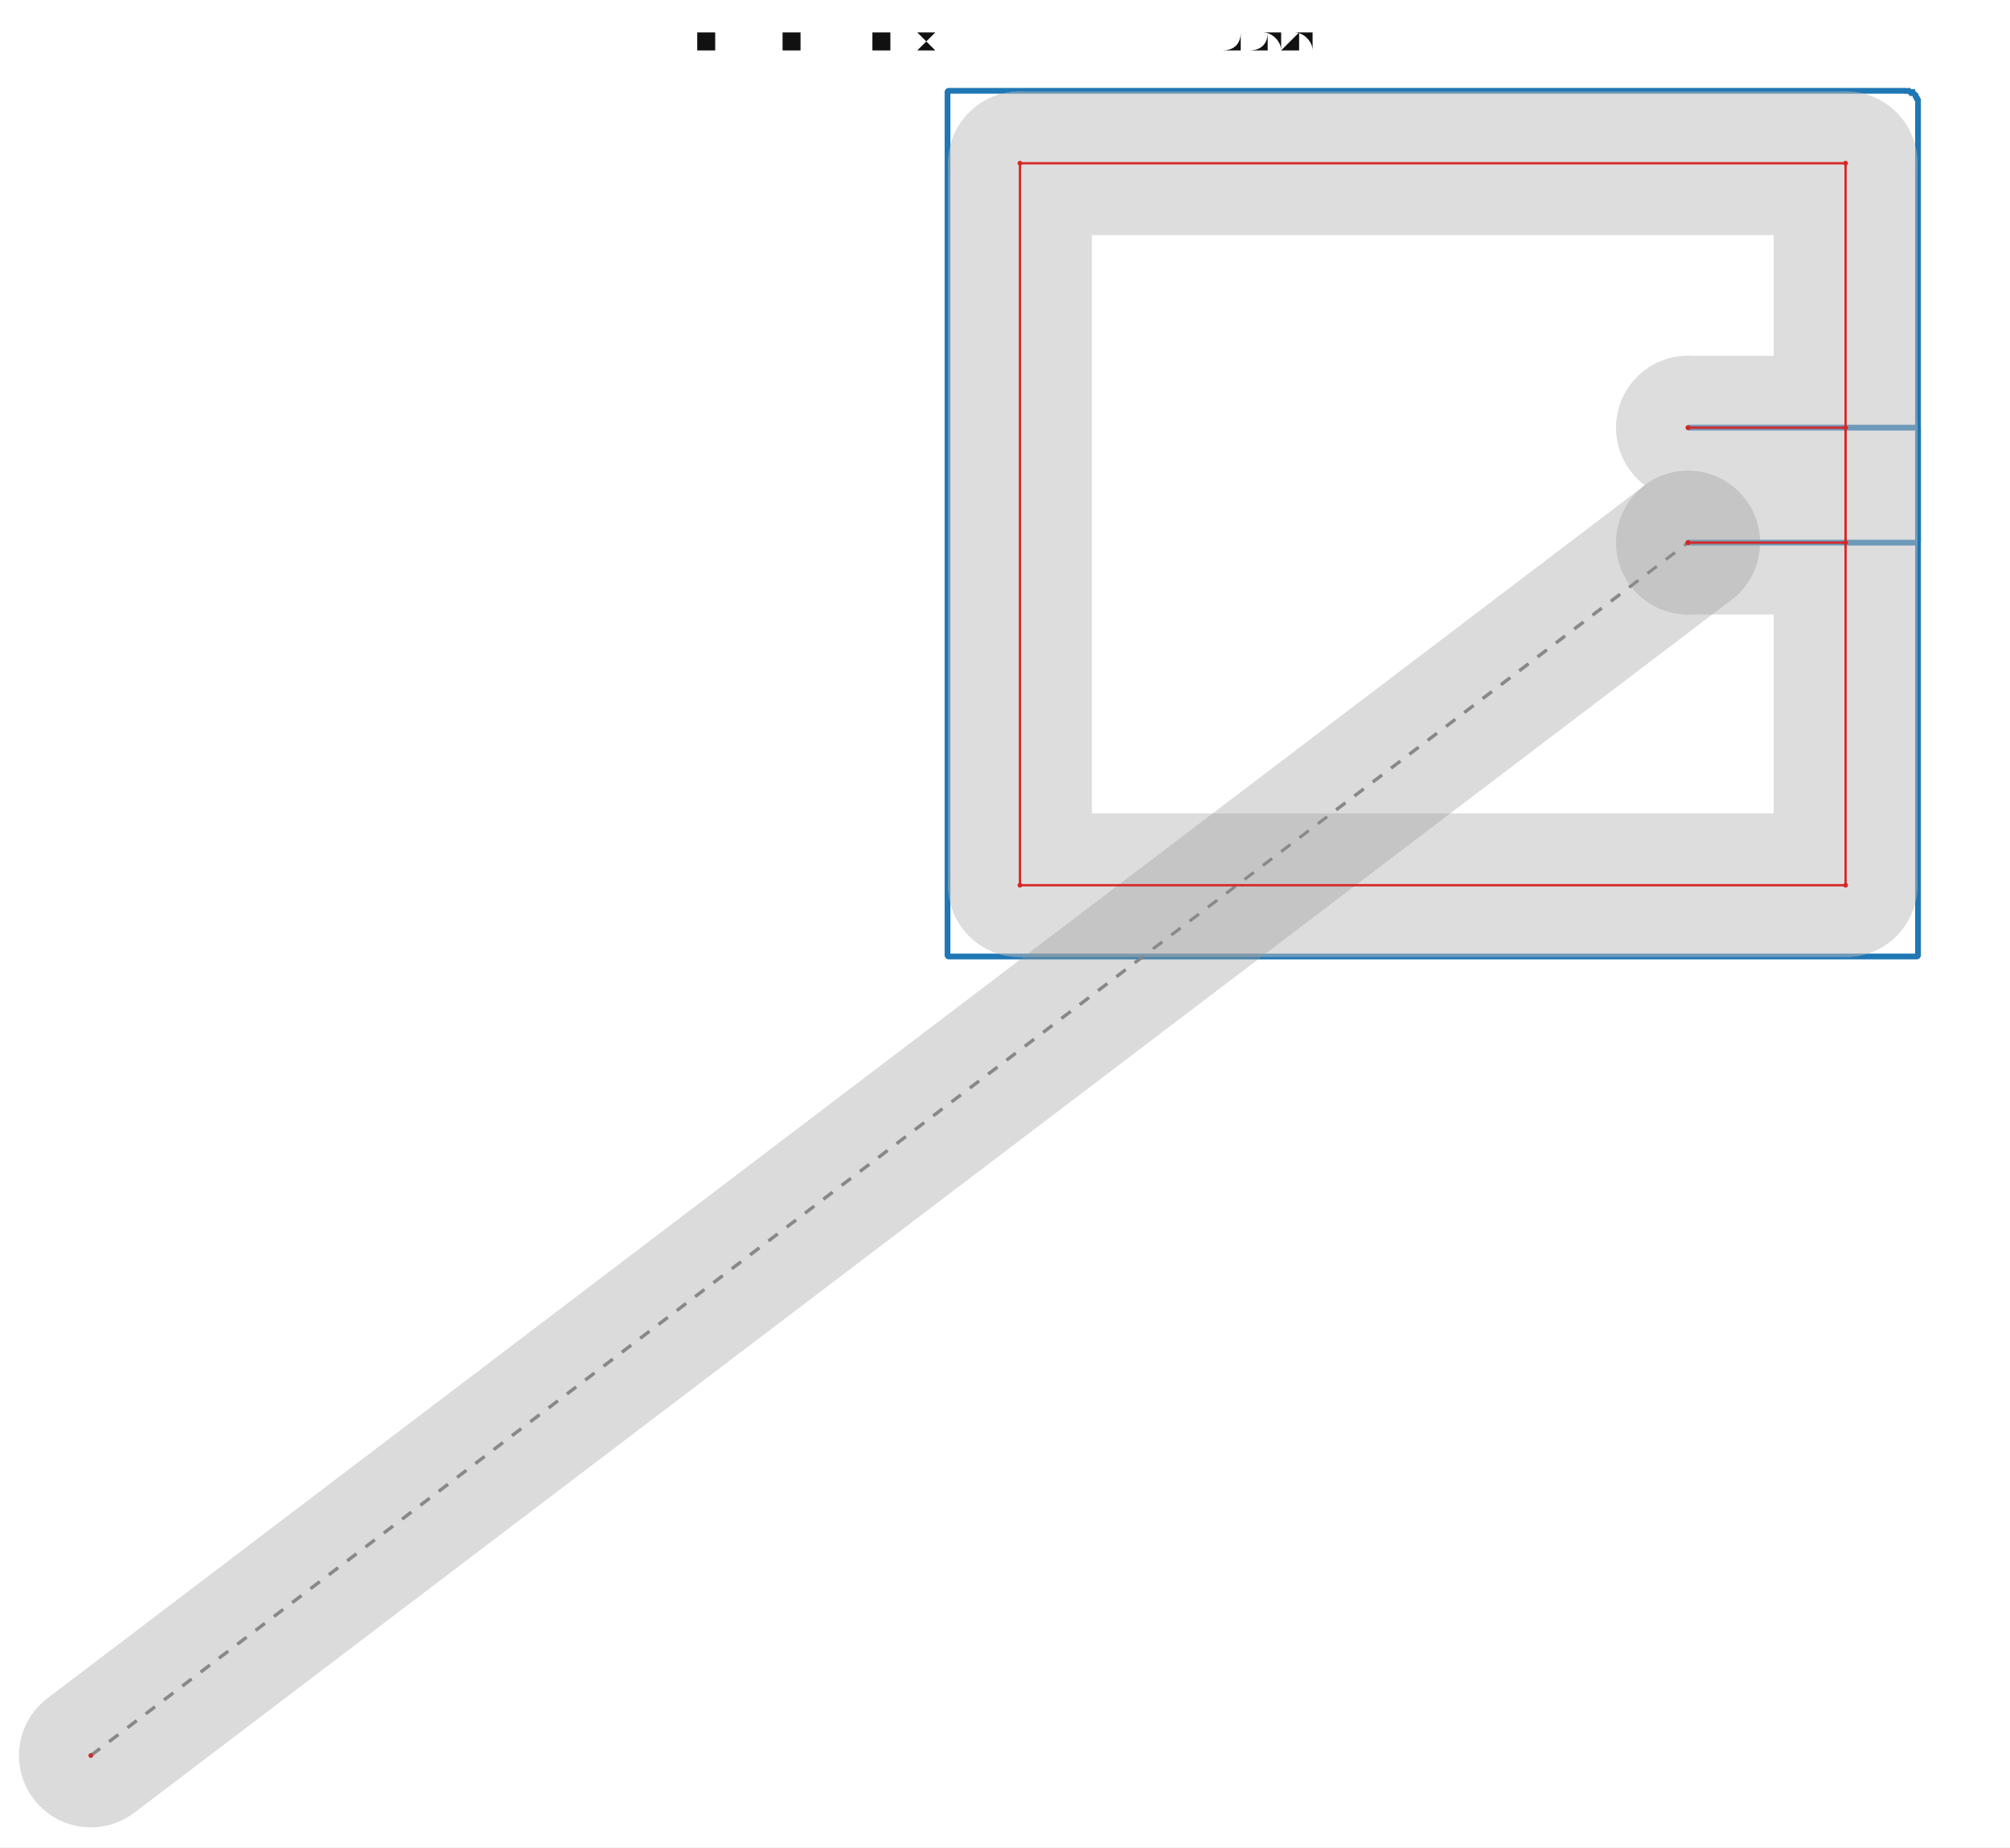
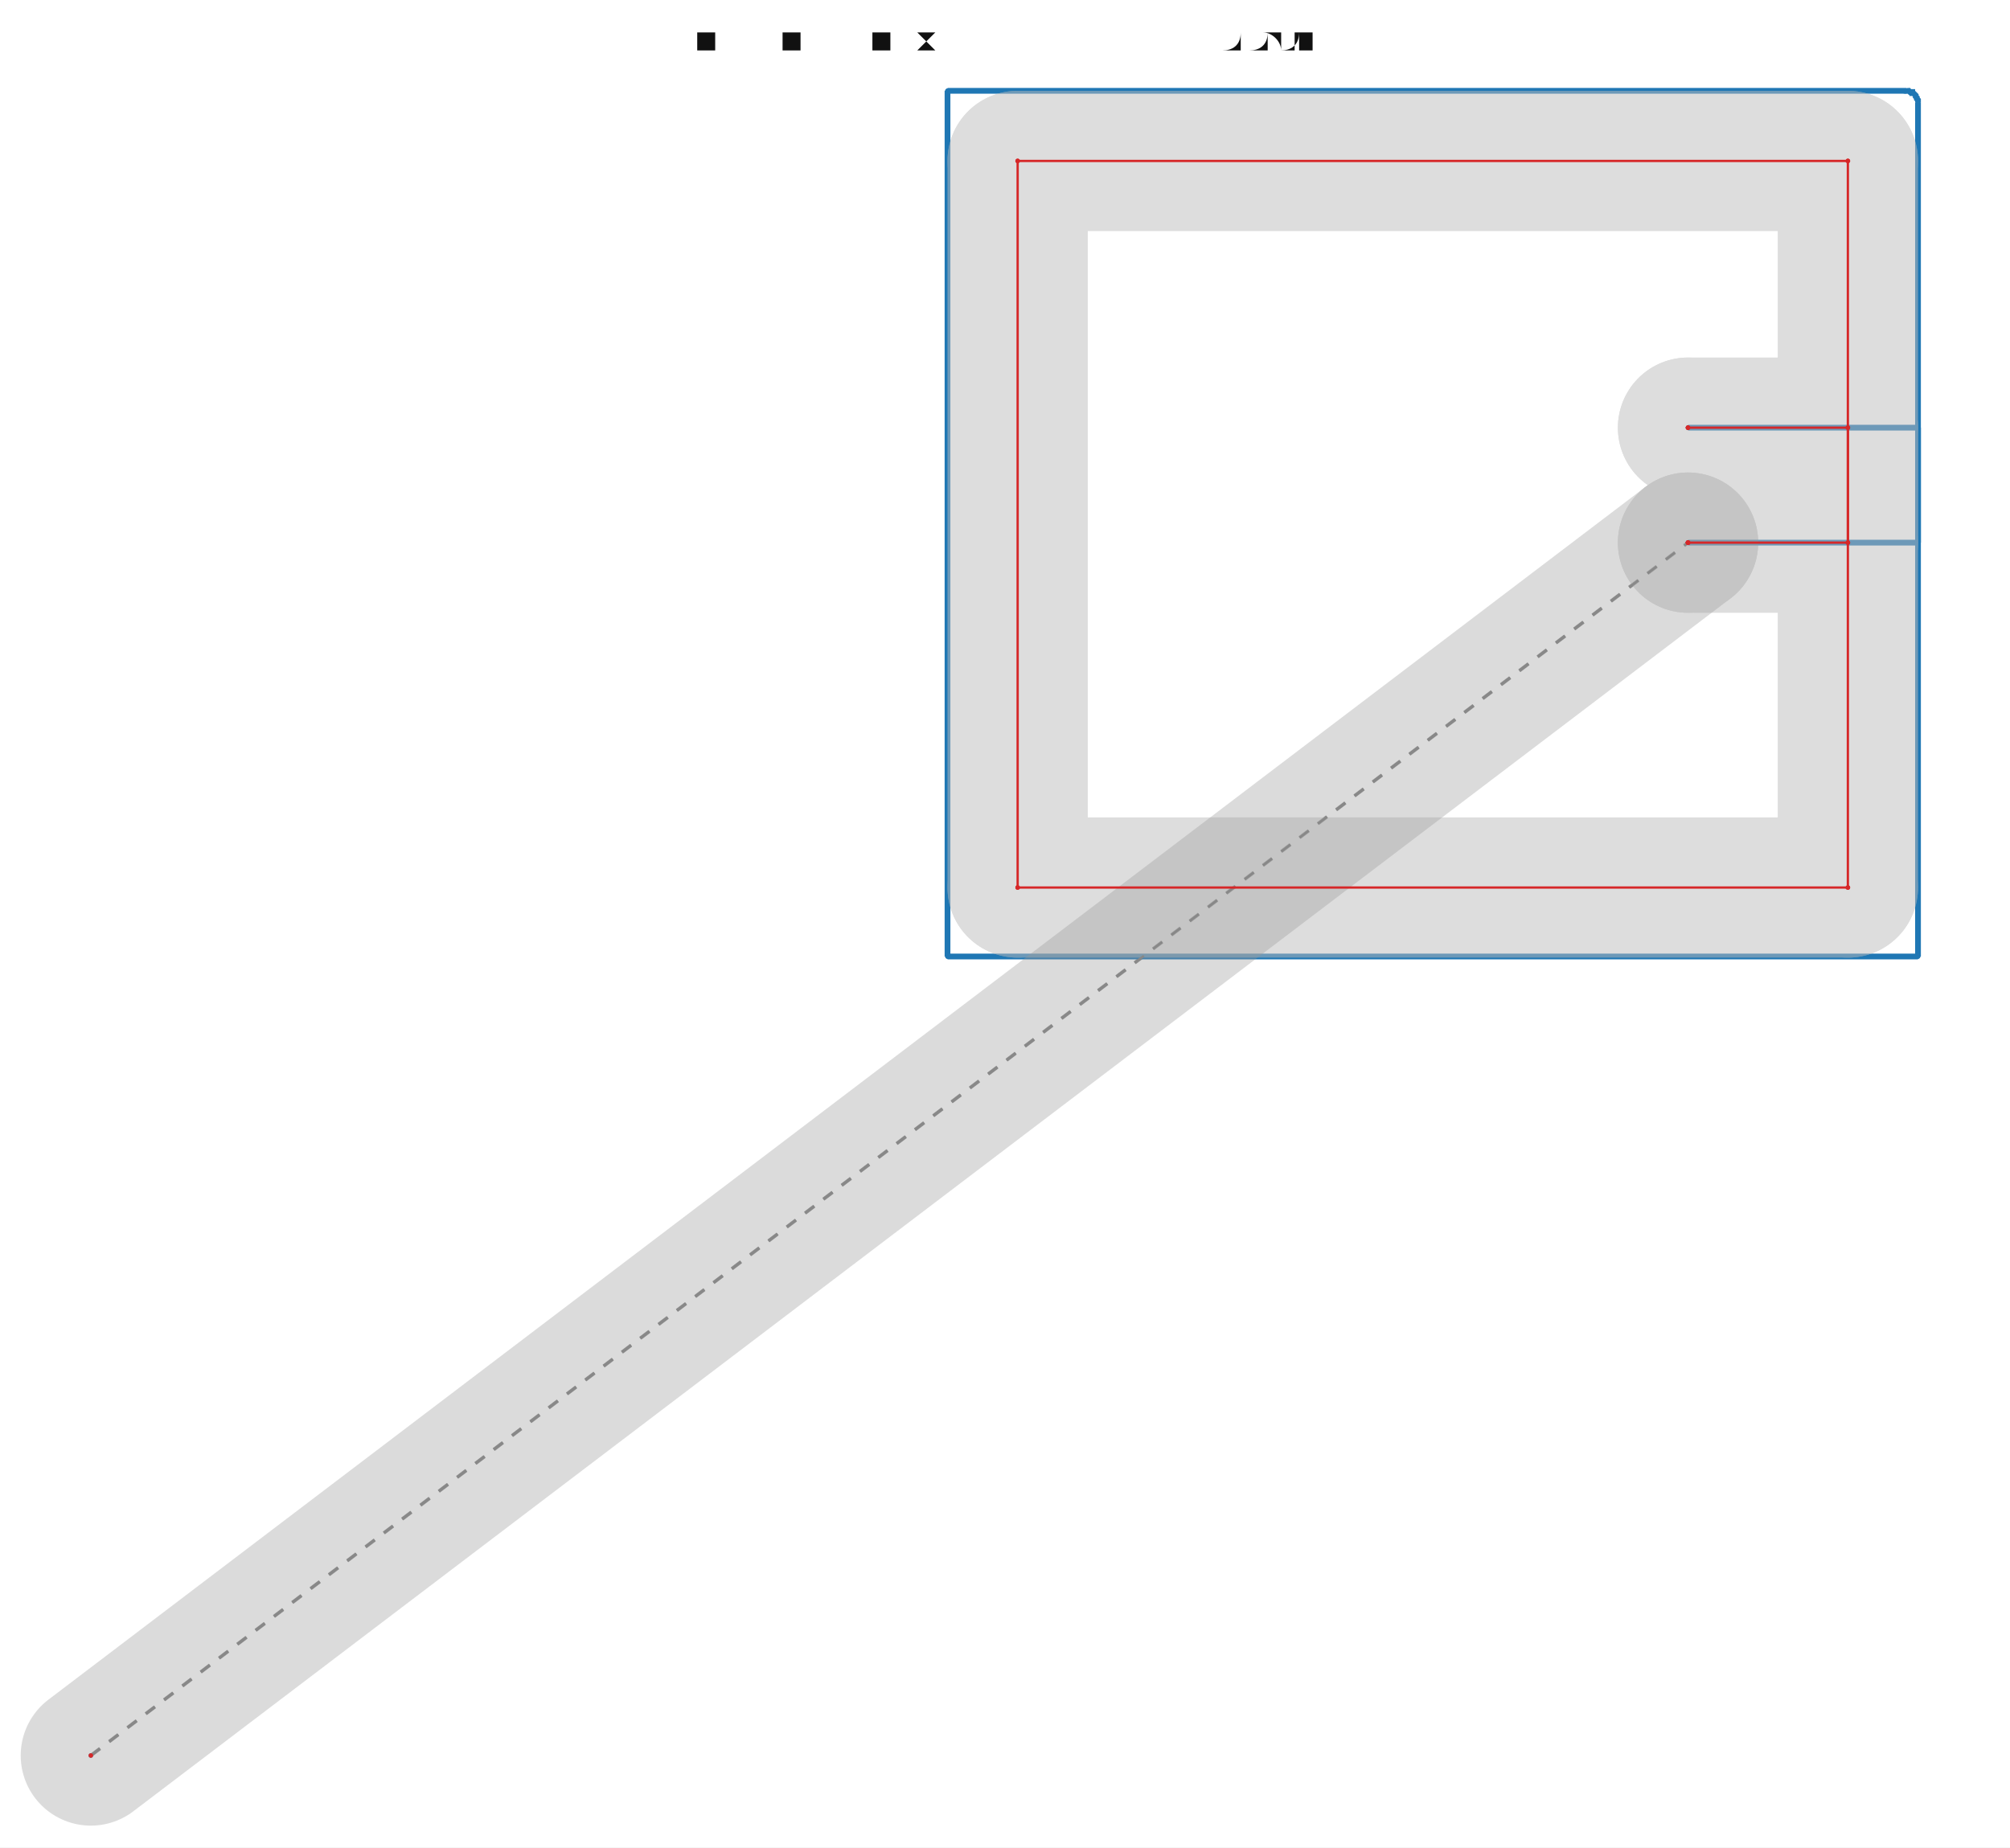
<svg xmlns="http://www.w3.org/2000/svg" viewBox="-0.079 -0.079 1.748 1.607">
  <rect x="-0.079" y="-0.079" width="1.748" height="1.607" fill="white" />
-   <text x="0.794" y="-0.04" fill="#111111" font-size="0.026" text-anchor="middle" dominant-baseline="middle">SimpleSquarePocketOverlap  |  tool radius=0.0626</text>
+   <text x="0.794" y="-0.04" fill="#111111" font-size="0.026" text-anchor="middle" dominant-baseline="middle">SimpleSquarePocketOverlap  |  tool radius=0.0609</text>
  <polyline fill="none" stroke="#888888" stroke-width="0.003" stroke-dasharray="0.01,0.01" points="0,1.448 1.389,0.393 " />
  <circle cx="0" cy="1.448" r="0.002" fill="#1f77b4" />
  <circle cx="1.389" cy="0.393" r="0.002" fill="#1f77b4" />
  <polyline fill="none" stroke="#888888" stroke-width="0.003" stroke-dasharray="0.01,0.01" points="1.389,0.393 1.389,0.393 " />
  <circle cx="1.389" cy="0.393" r="0.002" fill="#1f77b4" />
  <circle cx="1.389" cy="0.393" r="0.002" fill="#1f77b4" />
  <polyline fill="none" stroke="#1f77b4" stroke-width="0.005" points="1.389,0.393 1.389,0.393 " />
  <circle cx="1.389" cy="0.393" r="0.002" fill="#1f77b4" />
  <circle cx="1.389" cy="0.393" r="0.002" fill="#1f77b4" />
  <polyline fill="none" stroke="#1f77b4" stroke-width="0.005" points="1.389,0.393 1.589,0.393 " />
  <circle cx="1.389" cy="0.393" r="0.002" fill="#1f77b4" />
  <circle cx="1.589" cy="0.393" r="0.002" fill="#1f77b4" />
  <polyline fill="none" stroke="#1f77b4" stroke-width="0.005" points="1.589,0.393 1.589,0.01 " />
  <circle cx="1.589" cy="0.393" r="0.002" fill="#1f77b4" />
  <circle cx="1.589" cy="0.01" r="0.002" fill="#1f77b4" />
  <polyline fill="none" stroke="#1f77b4" stroke-width="0.005" points="1.589,0.01 1.589,0.009 1.589,0.009 1.589,0.008 1.588,0.007 1.588,0.007 1.588,0.006 1.588,0.006 1.587,0.005 1.587,0.004 1.587,0.004 1.586,0.003 1.586,0.003 1.585,0.002 1.585,0.002 1.584,0.002 1.584,0.001 1.583,0.001 1.583,0.001 1.582,0.001 1.581,0 1.581,0 1.58,8.55923e-05 1.579,2.14577e-05 1.579,0 " />
  <circle cx="1.589" cy="0.01" r="0.002" fill="#1f77b4" />
  <circle cx="1.579" cy="0" r="0.002" fill="#1f77b4" />
  <polyline fill="none" stroke="#1f77b4" stroke-width="0.005" points="1.579,0 0.745,0 " />
  <circle cx="1.579" cy="0" r="0.002" fill="#1f77b4" />
  <circle cx="0.745" cy="0" r="0.002" fill="#1f77b4" />
  <polyline fill="none" stroke="#1f77b4" stroke-width="0.005" points="0.745,0 0.745,0.753 " />
  <circle cx="0.745" cy="0" r="0.002" fill="#1f77b4" />
  <circle cx="0.745" cy="0.753" r="0.002" fill="#1f77b4" />
  <polyline fill="none" stroke="#1f77b4" stroke-width="0.005" points="0.745,0.753 1.589,0.753 " />
  <circle cx="0.745" cy="0.753" r="0.002" fill="#1f77b4" />
  <circle cx="1.589" cy="0.753" r="0.002" fill="#1f77b4" />
  <polyline fill="none" stroke="#1f77b4" stroke-width="0.005" points="1.589,0.753 1.589,0.293 " />
  <circle cx="1.589" cy="0.753" r="0.002" fill="#1f77b4" />
  <circle cx="1.589" cy="0.293" r="0.002" fill="#1f77b4" />
  <polyline fill="none" stroke="#1f77b4" stroke-width="0.005" points="1.589,0.293 1.389,0.293 " />
  <circle cx="1.589" cy="0.293" r="0.002" fill="#1f77b4" />
  <circle cx="1.389" cy="0.293" r="0.002" fill="#1f77b4" />
  <polyline fill="none" stroke="#1f77b4" stroke-width="0.005" points="1.389,0.293 1.389,0.293 " />
  <circle cx="1.389" cy="0.293" r="0.002" fill="#1f77b4" />
  <circle cx="1.389" cy="0.293" r="0.002" fill="#1f77b4" />
  <g opacity="0.5">
-     <polyline fill="none" stroke="#bbbbbb" stroke-width="0.125" stroke-linecap="round" stroke-linejoin="round" points="1.389,0.393 1.389,0.393 " />
-     <polyline fill="none" stroke="#bbbbbb" stroke-width="0.125" stroke-linecap="round" stroke-linejoin="round" points="1.389,0.393 1.526,0.393 " />
-     <polyline fill="none" stroke="#bbbbbb" stroke-width="0.125" stroke-linecap="round" stroke-linejoin="round" points="1.526,0.393 1.526,0.063 " />
-     <polyline fill="none" stroke="#bbbbbb" stroke-width="0.125" stroke-linecap="round" stroke-linejoin="round" points="1.526,0.063 0.808,0.063 " />
-     <polyline fill="none" stroke="#bbbbbb" stroke-width="0.125" stroke-linecap="round" stroke-linejoin="round" points="0.808,0.063 0.808,0.691 " />
-     <polyline fill="none" stroke="#bbbbbb" stroke-width="0.125" stroke-linecap="round" stroke-linejoin="round" points="0.808,0.691 1.526,0.691 " />
-     <polyline fill="none" stroke="#bbbbbb" stroke-width="0.125" stroke-linecap="round" stroke-linejoin="round" points="1.526,0.691 1.526,0.293 " />
-     <polyline fill="none" stroke="#bbbbbb" stroke-width="0.125" stroke-linecap="round" stroke-linejoin="round" points="1.526,0.293 1.389,0.293 " />
-     <polyline fill="none" stroke="#bbbbbb" stroke-width="0.125" stroke-linecap="round" stroke-linejoin="round" points="1.389,0.293 1.389,0.293 " />
+     <polyline fill="none" stroke="#bbbbbb" stroke-width="0.122" stroke-linecap="round" stroke-linejoin="round" points="1.389,0.393 1.389,0.393 " />
+     <polyline fill="none" stroke="#bbbbbb" stroke-width="0.122" stroke-linecap="round" stroke-linejoin="round" points="1.389,0.393 1.528,0.393 " />
+     <polyline fill="none" stroke="#bbbbbb" stroke-width="0.122" stroke-linecap="round" stroke-linejoin="round" points="1.528,0.393 1.528,0.061 " />
+     <polyline fill="none" stroke="#bbbbbb" stroke-width="0.122" stroke-linecap="round" stroke-linejoin="round" points="1.528,0.061 0.806,0.061 " />
+     <polyline fill="none" stroke="#bbbbbb" stroke-width="0.122" stroke-linecap="round" stroke-linejoin="round" points="0.806,0.061 0.806,0.693 " />
+     <polyline fill="none" stroke="#bbbbbb" stroke-width="0.122" stroke-linecap="round" stroke-linejoin="round" points="0.806,0.693 1.528,0.693 " />
+     <polyline fill="none" stroke="#bbbbbb" stroke-width="0.122" stroke-linecap="round" stroke-linejoin="round" points="1.528,0.693 1.528,0.293 " />
+     <polyline fill="none" stroke="#bbbbbb" stroke-width="0.122" stroke-linecap="round" stroke-linejoin="round" points="1.528,0.293 1.389,0.293 " />
+     <polyline fill="none" stroke="#bbbbbb" stroke-width="0.122" stroke-linecap="round" stroke-linejoin="round" points="1.389,0.293 1.389,0.293 " />
  </g>
  <g opacity="0.35">
-     <polyline fill="none" stroke="#999999" stroke-width="0.125" stroke-linecap="round" stroke-linejoin="round" points="0,1.448 1.389,0.393 " />
-     <polyline fill="none" stroke="#999999" stroke-width="0.125" stroke-linecap="round" stroke-linejoin="round" points="1.389,0.393 1.389,0.393 " />
+     <polyline fill="none" stroke="#999999" stroke-width="0.122" stroke-linecap="round" stroke-linejoin="round" points="0,1.448 1.389,0.393 " />
+     <polyline fill="none" stroke="#999999" stroke-width="0.122" stroke-linecap="round" stroke-linejoin="round" points="1.389,0.393 1.389,0.393 " />
  </g>
  <polyline fill="none" stroke="#888888" stroke-width="0.002" stroke-dasharray="0.01,0.01" points="0,1.448 1.389,0.393 " />
  <circle cx="0" cy="1.448" r="0.002" fill="#d62728" />
  <circle cx="1.389" cy="0.393" r="0.002" fill="#d62728" />
  <polyline fill="none" stroke="#888888" stroke-width="0.002" stroke-dasharray="0.01,0.01" points="1.389,0.393 1.389,0.393 " />
  <circle cx="1.389" cy="0.393" r="0.002" fill="#d62728" />
  <circle cx="1.389" cy="0.393" r="0.002" fill="#d62728" />
  <polyline fill="none" stroke="#d62728" stroke-width="0.002" points="1.389,0.393 1.389,0.393 " />
  <circle cx="1.389" cy="0.393" r="0.002" fill="#d62728" />
  <circle cx="1.389" cy="0.393" r="0.002" fill="#d62728" />
-   <polyline fill="none" stroke="#d62728" stroke-width="0.002" points="1.389,0.393 1.526,0.393 " />
+   <polyline fill="none" stroke="#d62728" stroke-width="0.002" points="1.389,0.393 1.528,0.393 " />
  <circle cx="1.389" cy="0.393" r="0.002" fill="#d62728" />
-   <circle cx="1.526" cy="0.393" r="0.002" fill="#d62728" />
-   <polyline fill="none" stroke="#d62728" stroke-width="0.002" points="1.526,0.393 1.526,0.063 " />
-   <circle cx="1.526" cy="0.393" r="0.002" fill="#d62728" />
-   <circle cx="1.526" cy="0.063" r="0.002" fill="#d62728" />
-   <polyline fill="none" stroke="#d62728" stroke-width="0.002" points="1.526,0.063 0.808,0.063 " />
-   <circle cx="1.526" cy="0.063" r="0.002" fill="#d62728" />
-   <circle cx="0.808" cy="0.063" r="0.002" fill="#d62728" />
-   <polyline fill="none" stroke="#d62728" stroke-width="0.002" points="0.808,0.063 0.808,0.691 " />
-   <circle cx="0.808" cy="0.063" r="0.002" fill="#d62728" />
-   <circle cx="0.808" cy="0.691" r="0.002" fill="#d62728" />
-   <polyline fill="none" stroke="#d62728" stroke-width="0.002" points="0.808,0.691 1.526,0.691 " />
-   <circle cx="0.808" cy="0.691" r="0.002" fill="#d62728" />
-   <circle cx="1.526" cy="0.691" r="0.002" fill="#d62728" />
-   <polyline fill="none" stroke="#d62728" stroke-width="0.002" points="1.526,0.691 1.526,0.293 " />
-   <circle cx="1.526" cy="0.691" r="0.002" fill="#d62728" />
-   <circle cx="1.526" cy="0.293" r="0.002" fill="#d62728" />
-   <polyline fill="none" stroke="#d62728" stroke-width="0.002" points="1.526,0.293 1.389,0.293 " />
-   <circle cx="1.526" cy="0.293" r="0.002" fill="#d62728" />
+   <circle cx="1.528" cy="0.393" r="0.002" fill="#d62728" />
+   <polyline fill="none" stroke="#d62728" stroke-width="0.002" points="1.528,0.393 1.528,0.061 " />
+   <circle cx="1.528" cy="0.393" r="0.002" fill="#d62728" />
+   <circle cx="1.528" cy="0.061" r="0.002" fill="#d62728" />
+   <polyline fill="none" stroke="#d62728" stroke-width="0.002" points="1.528,0.061 0.806,0.061 " />
+   <circle cx="1.528" cy="0.061" r="0.002" fill="#d62728" />
+   <circle cx="0.806" cy="0.061" r="0.002" fill="#d62728" />
+   <polyline fill="none" stroke="#d62728" stroke-width="0.002" points="0.806,0.061 0.806,0.693 " />
+   <circle cx="0.806" cy="0.061" r="0.002" fill="#d62728" />
+   <circle cx="0.806" cy="0.693" r="0.002" fill="#d62728" />
+   <polyline fill="none" stroke="#d62728" stroke-width="0.002" points="0.806,0.693 1.528,0.693 " />
+   <circle cx="0.806" cy="0.693" r="0.002" fill="#d62728" />
+   <circle cx="1.528" cy="0.693" r="0.002" fill="#d62728" />
+   <polyline fill="none" stroke="#d62728" stroke-width="0.002" points="1.528,0.693 1.528,0.293 " />
+   <circle cx="1.528" cy="0.693" r="0.002" fill="#d62728" />
+   <circle cx="1.528" cy="0.293" r="0.002" fill="#d62728" />
+   <polyline fill="none" stroke="#d62728" stroke-width="0.002" points="1.528,0.293 1.389,0.293 " />
+   <circle cx="1.528" cy="0.293" r="0.002" fill="#d62728" />
  <circle cx="1.389" cy="0.293" r="0.002" fill="#d62728" />
  <polyline fill="none" stroke="#d62728" stroke-width="0.002" points="1.389,0.293 1.389,0.293 " />
  <circle cx="1.389" cy="0.293" r="0.002" fill="#d62728" />
  <circle cx="1.389" cy="0.293" r="0.002" fill="#d62728" />
</svg>
